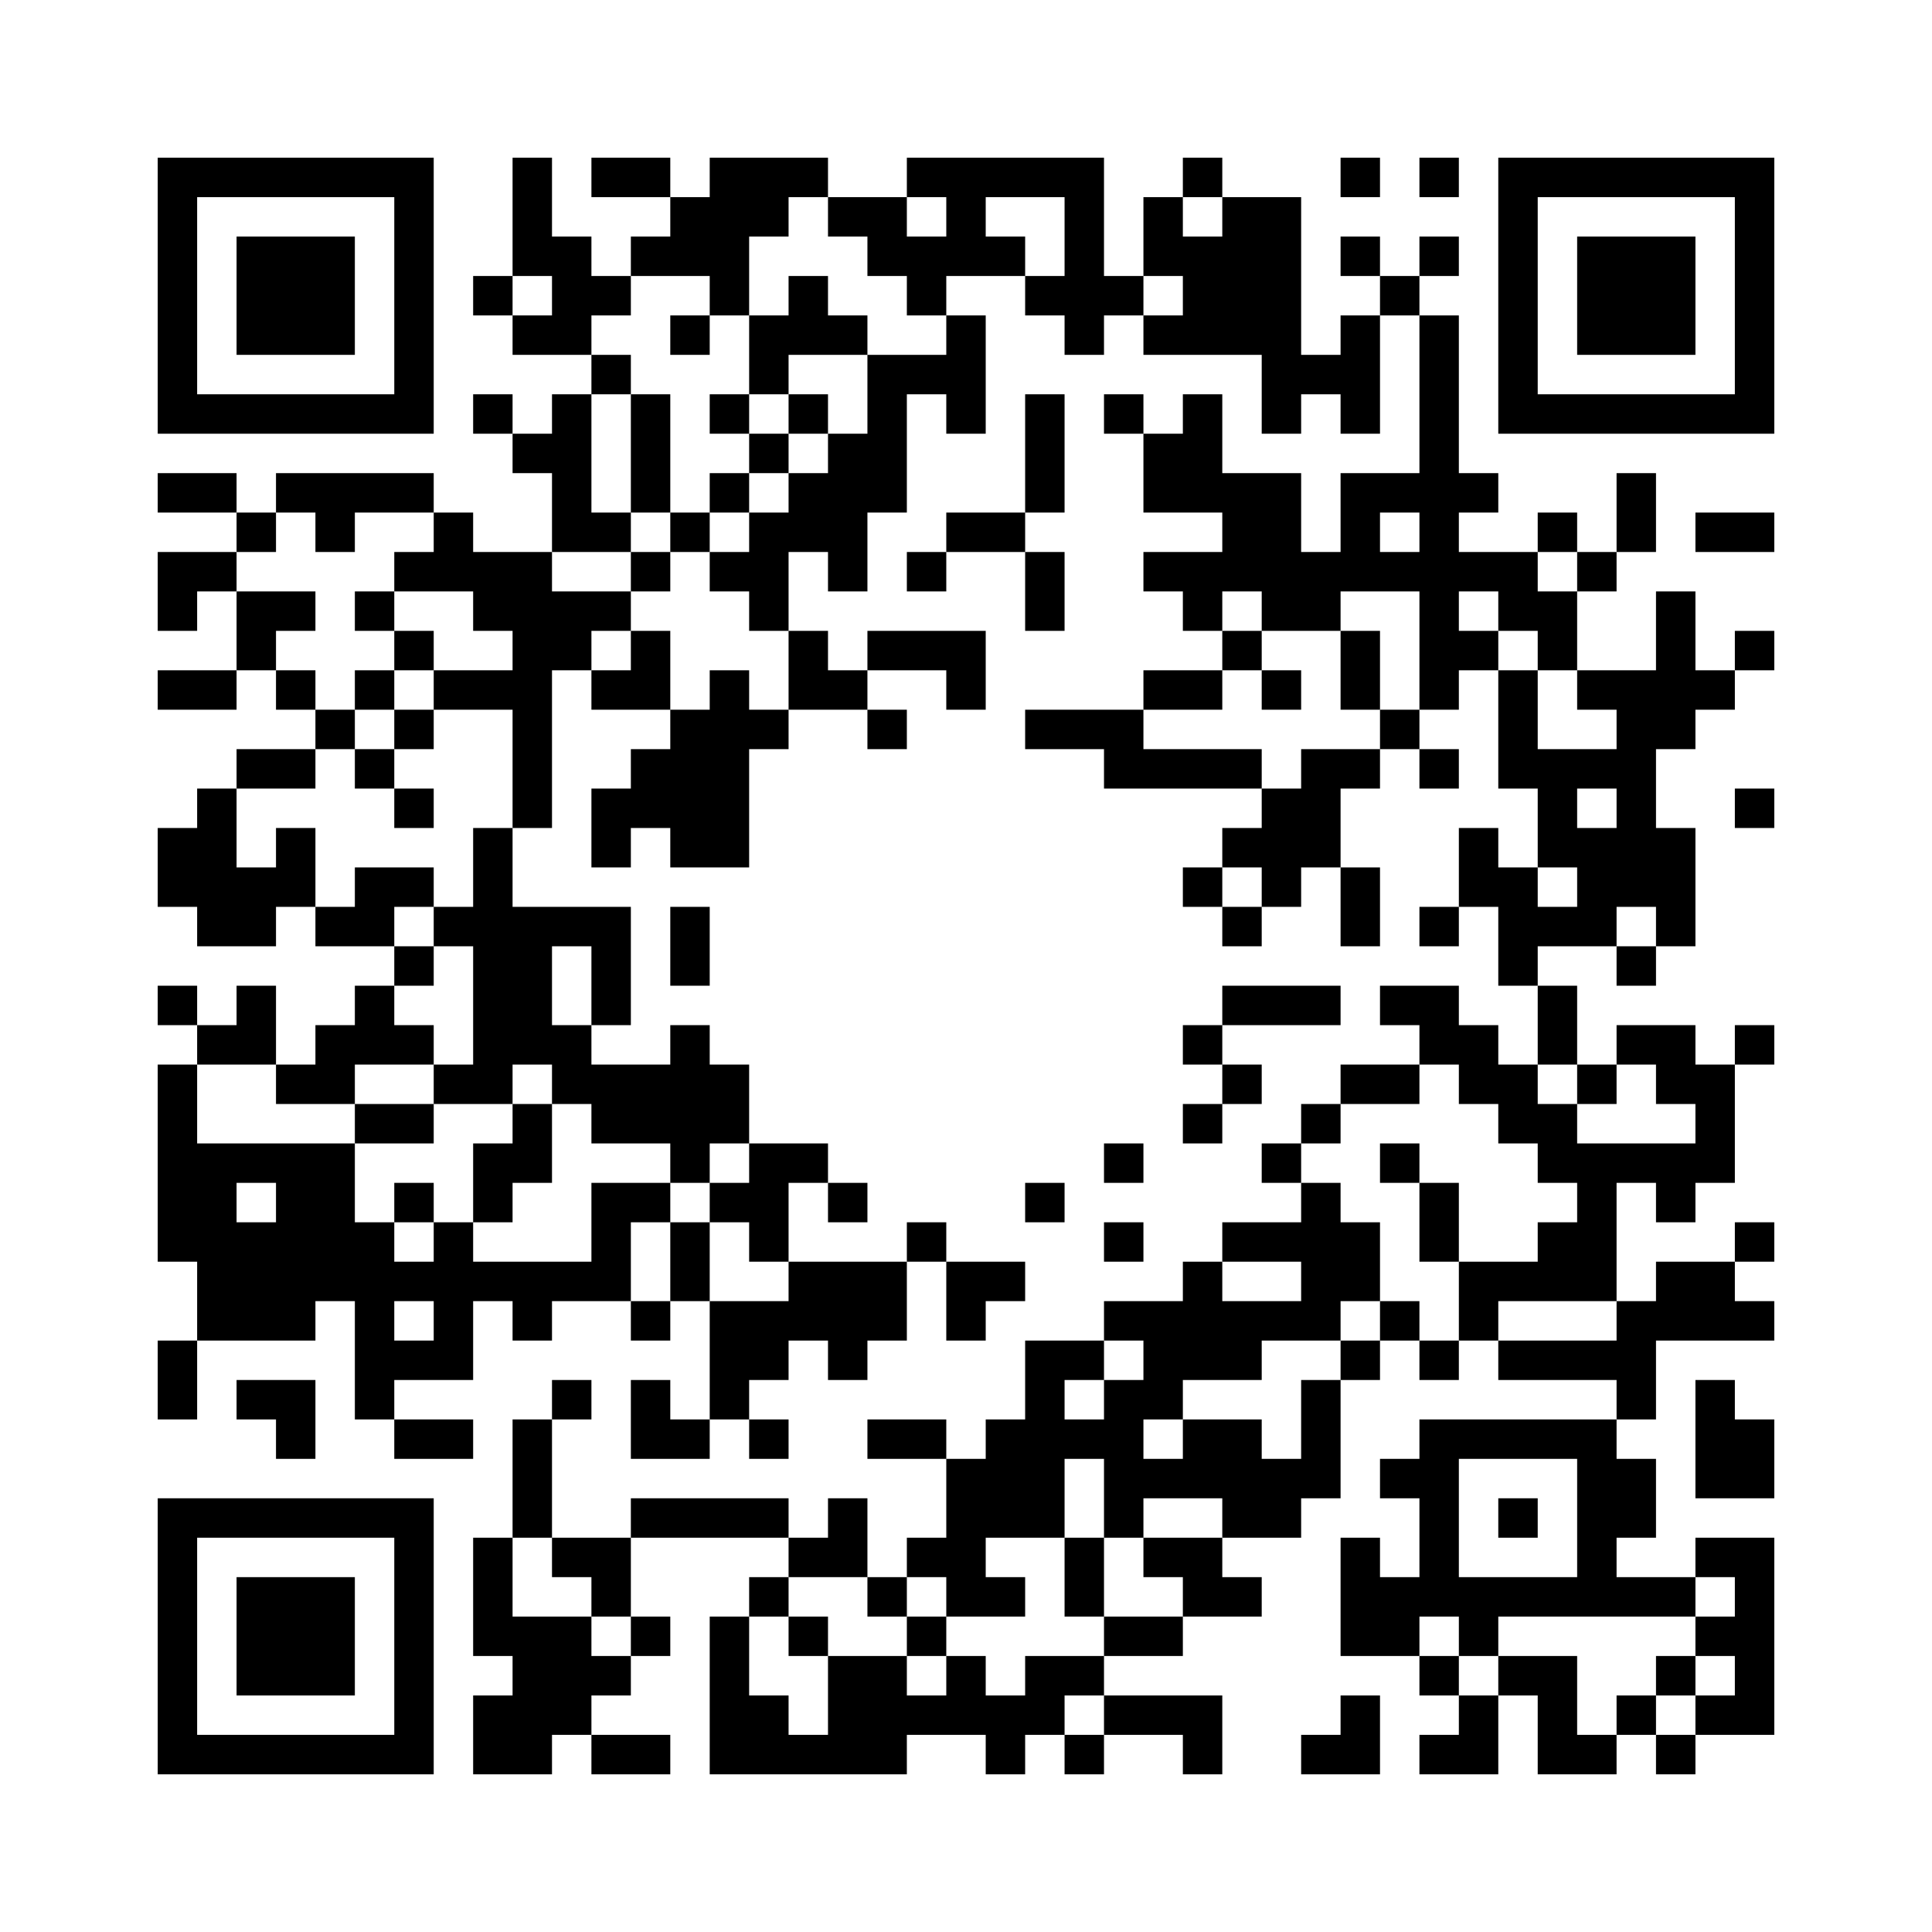
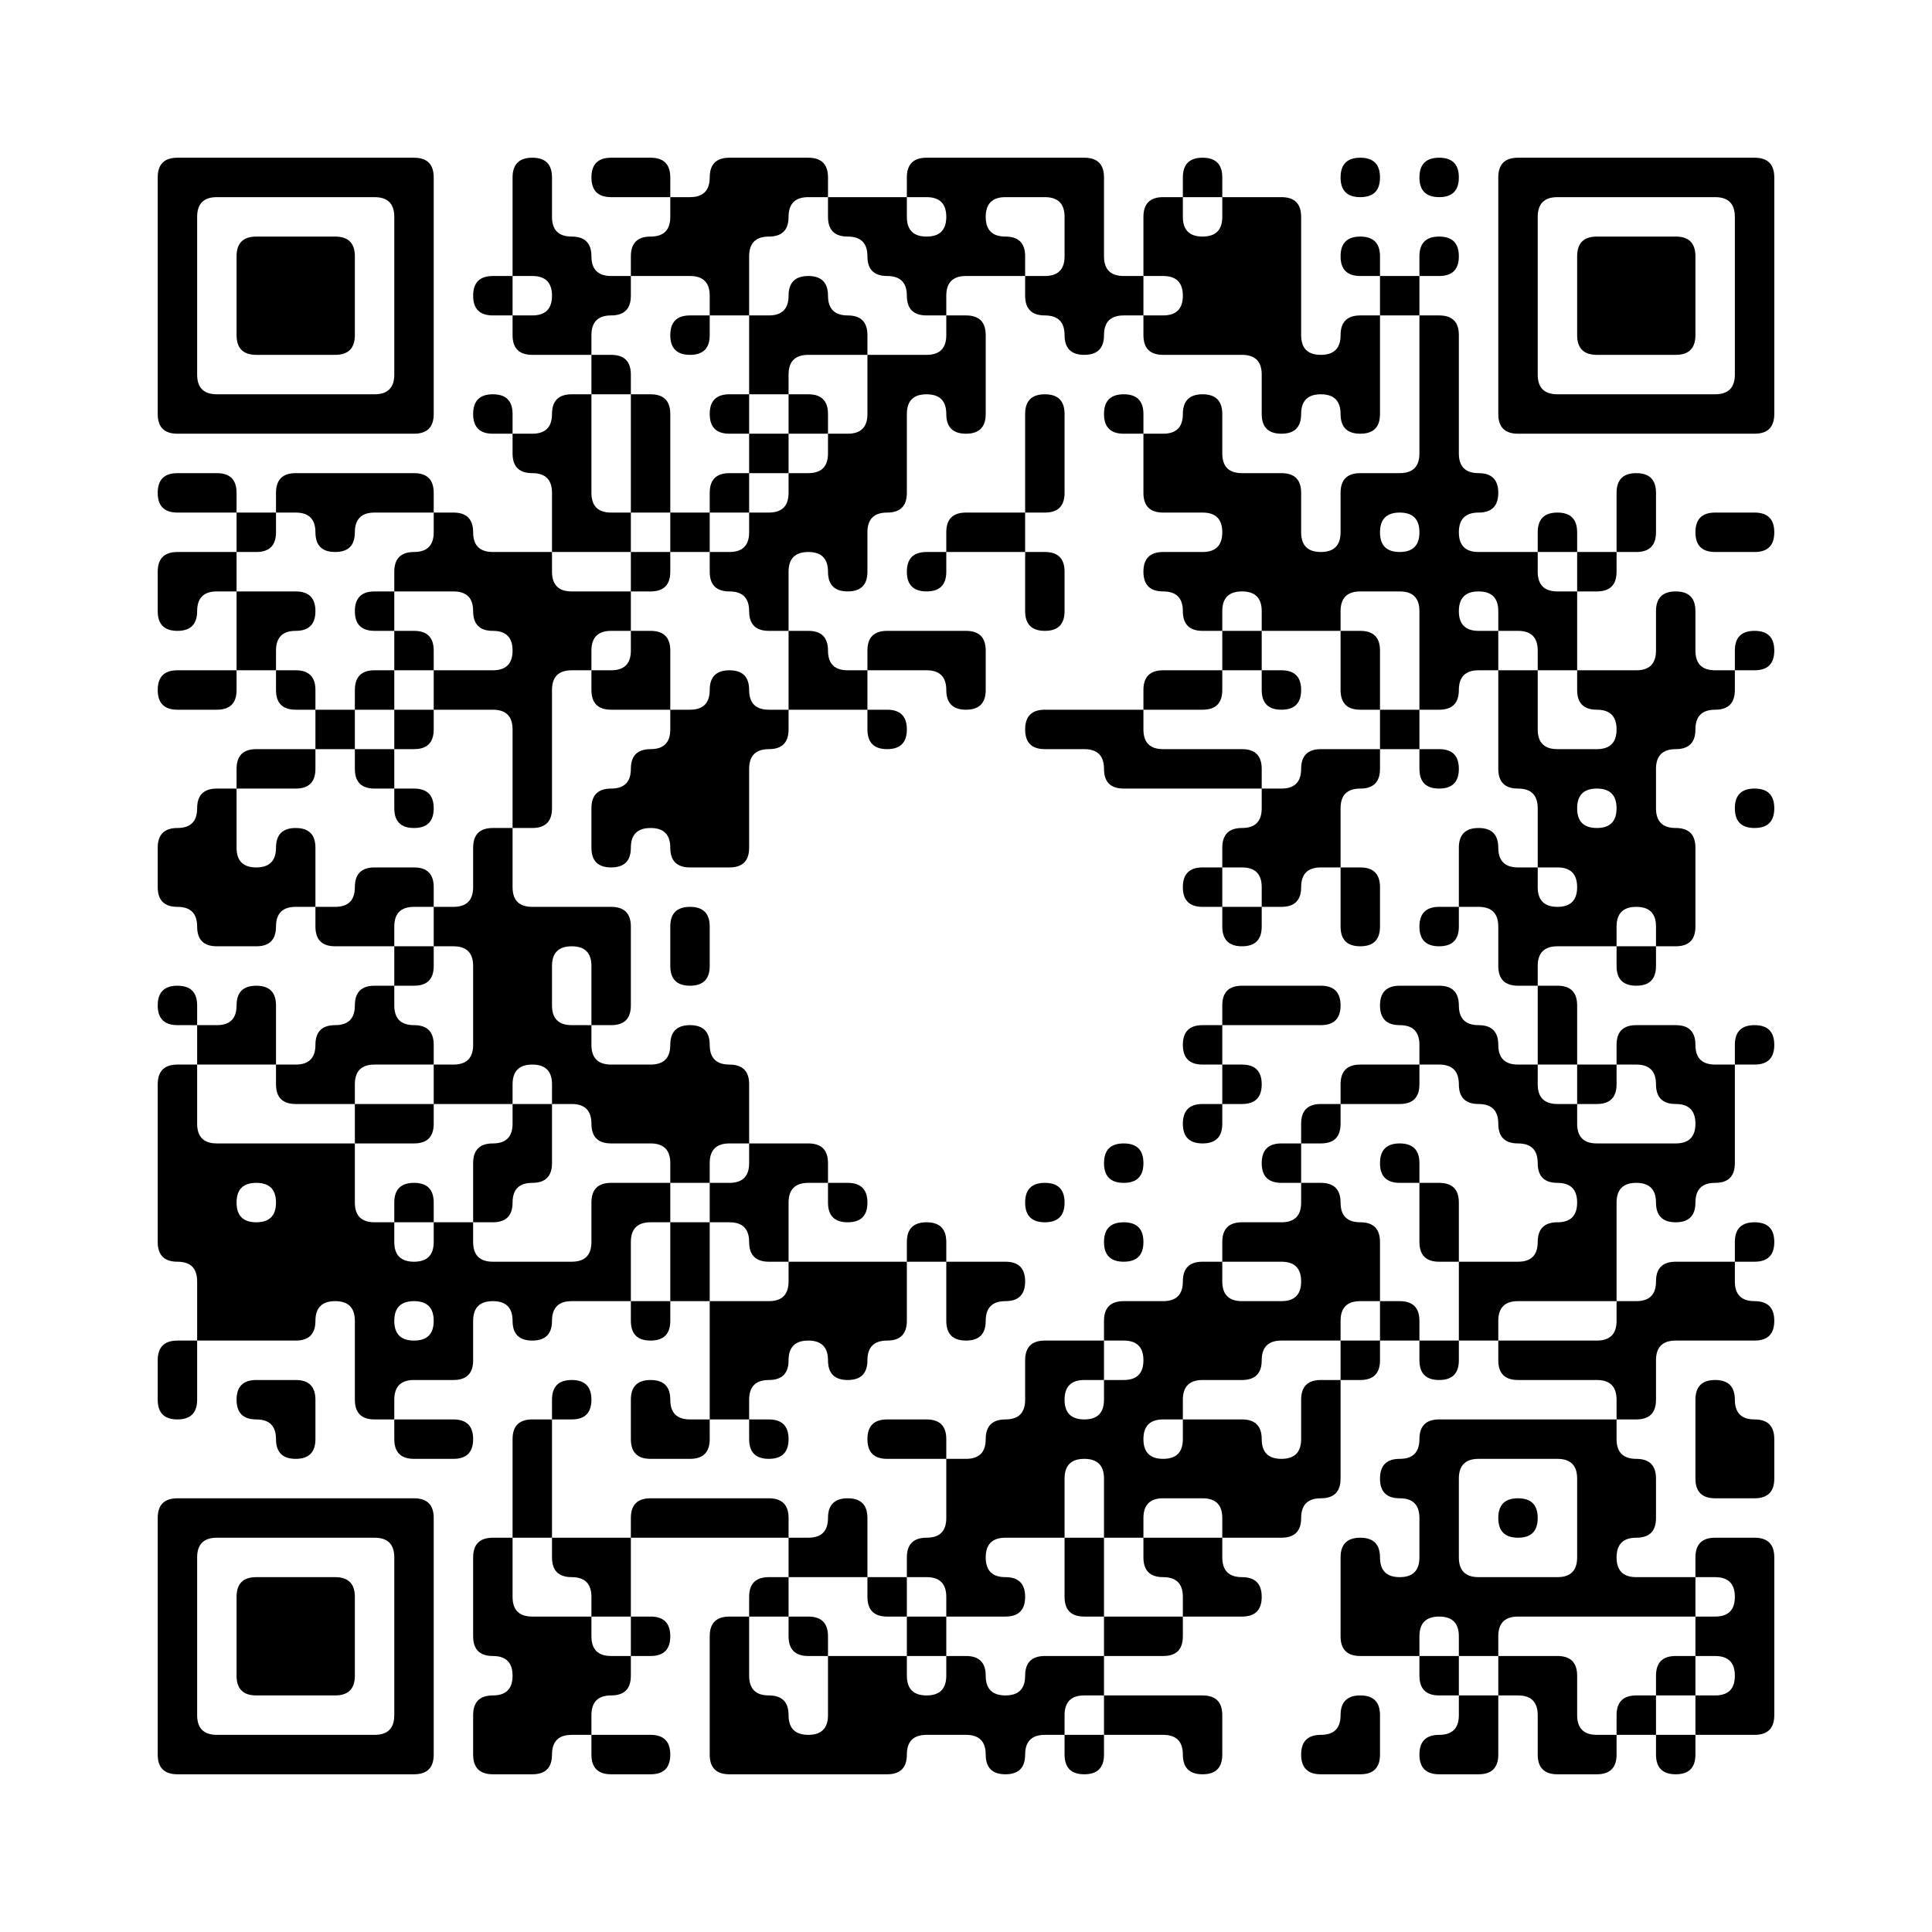
<svg xmlns="http://www.w3.org/2000/svg" version="1.1" viewBox="-4 -4 49 49" width="128" height="128">
  <rect x="-5" y="-5" width="51" height="51" style="fill:#fff" />
-   <path style="fill-rule:evenodd" d="M0 0h7v7h-7zM9 0h1v2h1v1h3v2h-1v-1h3v-1h1v1h1v3h-4v-1h3v2h-3v3h1v1h2v1h3v1h1v-2h-3v3h1v-1h-4v-1h-1v1h-3v-2h2v3h-1v1h-1v2h1v-1h1v1h2v-3h1v-5h1v1h1v-2h1v-3h1v1h1v-3h-2v-1h-1v-1h-1v-2h-3v1h-3v-1h2v2h-1v2h-1v5h5v-4h4v-2h3v-2h-2v1h1v2h1v1h1v-1h2v-1h-2v-3h-5v2h1v-1h-4v1h-1v8h-7v-1h-3v1h-1v-1h-4v-1h2v6h-2v-1h4v3h-3v1h-1v2h1v1h2v-1h2v-1h2v3h-2v1h-1v1h-4v5h1v4h-1v-2h4v-1h1v3h3v1h-2v-2h2v-2h1v1h1v-1h6v-3h2v1h-1v-2h-3v8h-2v-2h1v1h3v1h-1v-2h1v-1h1v1h1v-1h1v-3h1v3h1v-1h1v-1h-7v-1h-3v3h1v-5h-2v-1h-8v-3h-1v1h-2v-1h1v4h6v-3h-1v-3h2v-2h2v-4h2v-8h-3zM26 0h1v2h-1zM30 0h1v1h-1zM32 0h1v1h-1zM34 0h7v7h-7zM1 1h5v5h-5zM25 1h4v4h1v-1h3v4h1v1h-1v1h5v-2h-1v3h-2v-2h1v5h1v1h-2v-3h-2v-1h1v5h1v3h1v-1h-2v-1h-1v3h-1v-1h2v2h2v4h3v-1h-1v-1h-4v-1h-1v-1h-2v1h1v2h-3v3h-2v2h2v-1h-3v1h-2v3h-1v-1h2v-1h-3v2h-1v1h-3v-1h2v3h-1v4h1v-3h-5v3h1v1h1v-3h-3v4h5v-1h2v1h1v-1h4v1h1v-2h-4v2h1v-8h-1v4h5v-1h-1v-2h-2v2h1v2h-4v1h-1v-1h-5v-4h-4v5h-1v2h2v-1h-3v1h-2v-2h1v-1h-1v-3h9v-1h1v3h4v-1h-1v-1h8v-1h1v-5h2v2h1v-5h-2v-1h1v3h3v-1h1v-1h-1v-1h-1v-1h-1v-1h-3v2h-2v1h2v1h1v4h-2v2h-1v-1h-3v1h1v-2h2v-1h9v-4h1v1h1v-1h1v-4h1v1h-2v-1h-2v2h-2v-4h4v-3h-1v-2h1v-1h1v-2h1v1h-2v-2h-1v2h-5v1h-3v-3h2v5h1v-1h-4v1h-5v-1h-2v-1h5v-3h1v3h1v-1h-4v2h3v2h-1v3h1v-2h-2v1h3v-1h2v2h-1v-4h1v-4h-5v-1h-1v-1h2v-1h-2v-3h-1v1h2v-1h1v2h2v2h1v-2h2v-6h1v1h-3v-1h1v5h-1v-1h-1v1h-1v-2h-3zM35 1h5v5h-5zM2 2h3v3h-3zM36 2h3v3h-3zM8 3h2v1h-2zM8 6h1v2h1v3h3v-5h-3v1h-2zM22 6h1v3h-3v2h-1v-1h4v2h-1zM3 8h4v2h-1v7h1v-1h-2v-3h4v-1h-1v-1h-3v1h2v3h-5v3h1v-1h1v3h4v3h-3v4h4v-1h1v-3h-1v2h-1v3h3v-2h4v-3h-1v-1h-1v1h-2v-3h-1v2h2v-3h-3v-5h-6v-2h1v-1h-3v1h-1v-2h3zM31 9h1v1h-1zM39 9h2v1h-2zM36 16h1v1h-1zM40 16h1v1h-1zM13 19h1v2h-1zM37 19h1v2h-1zM27 21h3v1h-4v1h2v1h-2v1h1zM24 25h1v1h-1zM2 26h1v1h-1zM6 26h1v2h-1zM22 26h1v1h-1zM24 27h1v1h-1zM40 27h1v1h-3v1h-4v2h3v2h1v2h-1v1h3v1h-6v4h-2v-1h1v-3h-1v2h3v2h2v-2h3v-1h-2v3h1v-6h2v5h-5v-2h-6v-3h1v1h1v-2h-1v-1h1v-1h6v-2h3v-1h-1zM6 29h1v1h-1zM2 31h2v2h-1v-1h-1zM10 31h1v1h-2v5h4v1h-2v-2h-1zM39 31h1v1h1v2h-2zM33 33h3v3h-3zM0 34h7v7h-7zM34 34h1v1h-1zM1 35h5v5h-5zM2 36h3v3h-3zM30 39h1v2h-2v-1h1z" />
+   <path style="fill-rule:evenodd" d="M0 0.5q0-.5 .5-.5h6q.5 0 .5 .5v6q0 .5-.5 .5h-6q-.5 0-.5-.5zM9 0.5q0-.5 .5-.5h0q.5 0 .5 .5v1q0 .5 .5 .5h0q.5 0 .5 .5v0q0 .5 .5 .5h2q.5 0 .5 .5v1q0 .5-.5 .5h0q-.5 0-.5-.5v0q0-.5 .5-.5h2q.5 0 .5-.5v0q0-.5 .5-.5h0q.5 0 .5 .5v0q0 .5 .5 .5h0q.5 0 .5 .5v2q0 .5-.5 .5h-3q-.5 0-.5-.5v0q0-.5 .5-.5h2q.5 0 .5 .5v1q0 .5-.5 .5h-2q-.5 0-.5 .5v2q0 .5 .5 .5h0q.5 0 .5 .5v0q0 .5 .5 .5h1q.5 0 .5 .5v0q0 .5 .5 .5h2q.5 0 .5 .5v0q0 .5 .5 .5h0q.5 0 .5-.5v-1q0-.5-.5-.5h-2q-.5 0-.5 .5v2q0 .5 .5 .5h0q.5 0 .5-.5v0q0-.5-.5-.5h-3q-.5 0-.5-.5v0q0-.5-.5-.5h0q-.5 0-.5 .5v0q0 .5-.5 .5h-2q-.5 0-.5-.5v-1q0-.5 .5-.5h1q.5 0 .5 .5v2q0 .5-.5 .5h0q-.5 0-.5 .5v0q0 .5-.5 .5h0q-.5 0-.5 .5v1q0 .5 .5 .5h0q.5 0 .5-.5v0q0-.5 .5-.5h0q.5 0 .5 .5v0q0 .5 .5 .5h1q.5 0 .5-.5v-2q0-.5 .5-.5h0q.5 0 .5-.5v-4q0-.5 .5-.5h0q.5 0 .5 .5v0q0 .5 .5 .5h0q.5 0 .5-.5v-1q0-.5 .5-.5h0q.5 0 .5-.5v-2q0-.5 .5-.5h0q.5 0 .5 .5v0q0 .5 .5 .5h0q.5 0 .5-.5v-2q0-.5-.5-.5h-1q-.5 0-.5-.5v0q0-.5-.5-.5h0q-.5 0-.5-.5v0q0-.5-.5-.5h0q-.5 0-.5-.5v-1q0-.5-.5-.5h-2q-.5 0-.5 .5v0q0 .5-.5 .5h-2q-.5 0-.5-.5v0q0-.5 .5-.5h1q.5 0 .5 .5v1q0 .5-.5 .5h0q-.5 0-.5 .5v1q0 .5-.5 .5h0q-.5 0-.5 .5v4q0 .5 .5 .5h4q.5 0 .5-.5v-3q0-.5 .5-.5h3q.5 0 .5-.5v-1q0-.5 .5-.5h2q.5 0 .5-.5v-1q0-.5-.5-.5h-1q-.5 0-.5 .5v0q0 .5 .5 .5h0q.5 0 .5 .5v1q0 .5 .5 .5h0q.5 0 .5 .5v0q0 .5 .5 .5h0q.5 0 .5-.5v0q0-.5 .5-.5h1q.5 0 .5-.5v0q0-.5-.5-.5h-1q-.5 0-.5-.5v-2q0-.5-.5-.5h-4q-.5 0-.5 .5v1q0 .5 .5 .5h0q.5 0 .5-.5v0q0-.5-.5-.5h-3q-.5 0-.5 .5v0q0 .5-.5 .5h0q-.5 0-.5 .5v7q0 .5-.5 .5h-6q-.5 0-.5-.5v0q0-.5-.5-.5h-2q-.5 0-.5 .5v0q0 .5-.5 .5h0q-.5 0-.5-.5v0q0-.5-.5-.5h-3q-.5 0-.5-.5v0q0-.5 .5-.5h1q.5 0 .5 .5v5q0 .5-.5 .5h-1q-.5 0-.5-.5v0q0-.5 .5-.5h3q.5 0 .5 .5v2q0 .5-.5 .5h-2q-.5 0-.5 .5v0q0 .5-.5 .5h0q-.5 0-.5 .5v1q0 .5 .5 .5h0q.5 0 .5 .5v0q0 .5 .5 .5h1q.5 0 .5-.5v0q0-.5 .5-.5h1q.5 0 .5-.5v0q0-.5 .5-.5h1q.5 0 .5 .5v2q0 .5-.5 .5h-1q-.5 0-.5 .5v0q0 .5-.5 .5h0q-.5 0-.5 .5v0q0 .5-.5 .5h-3q-.5 0-.5 .5v4q0 .5 .5 .5h0q.5 0 .5 .5v3q0 .5-.5 .5h0q-.5 0-.5-.5v-1q0-.5 .5-.5h3q.5 0 .5-.5v0q0-.5 .5-.5h0q.5 0 .5 .5v2q0 .5 .5 .5h2q.5 0 .5 .5v0q0 .5-.5 .5h-1q-.5 0-.5-.5v-1q0-.5 .5-.5h1q.5 0 .5-.5v-1q0-.5 .5-.5h0q.5 0 .5 .5v0q0 .5 .5 .5h0q.5 0 .5-.5v0q0-.5 .5-.5h5q.5 0 .5-.5v-2q0-.5 .5-.5h1q.5 0 .5 .5v0q0 .5-.5 .5h0q-.5 0-.5-.5v-1q0-.5-.5-.5h-2q-.5 0-.5 .5v7q0 .5-.5 .5h-1q-.5 0-.5-.5v-1q0-.5 .5-.5h0q.5 0 .5 .5v0q0 .5 .5 .5h2q.5 0 .5 .5v0q0 .5-.5 .5h0q-.5 0-.5-.5v-1q0-.5 .5-.5h0q.5 0 .5-.5v0q0-.5 .5-.5h0q.5 0 .5 .5v0q0 .5 .5 .5h0q.5 0 .5-.5v0q0-.5 .5-.5h0q.5 0 .5-.5v-2q0-.5 .5-.5h0q.5 0 .5 .5v2q0 .5 .5 .5h0q.5 0 .5-.5v0q0-.5 .5-.5h0q.5 0 .5-.5v0q0-.5-.5-.5h-6q-.5 0-.5-.5v0q0-.5-.5-.5h-2q-.5 0-.5 .5v2q0 .5 .5 .5h0q.5 0 .5-.5v-4q0-.5-.5-.5h-1q-.5 0-.5-.5v0q0-.5-.5-.5h-7q-.5 0-.5-.5v-2q0-.5-.5-.5h0q-.5 0-.5 .5v0q0 .5-.5 .5h-1q-.5 0-.5-.5v0q0-.5 .5-.5h0q.5 0 .5 .5v3q0 .5 .5 .5h5q.5 0 .5-.5v-2q0-.5-.5-.5h0q-.5 0-.5-.5v-2q0-.5 .5-.5h1q.5 0 .5-.5v-1q0-.5 .5-.5h1q.5 0 .5-.5v-3q0-.5 .5-.5h1q.5 0 .5-.5v-7q0-.5-.5-.5h-2q-.5 0-.5-.5zM26 0.5q0-.5 .5-.5h0q.5 0 .5 .5v1q0 .5-.5 .5h0q-.5 0-.5-.5zM30 0.5q0-.5 .5-.5h0q.5 0 .5 .5v0q0 .5-.5 .5h0q-.5 0-.5-.5zM32 0.5q0-.5 .5-.5h0q.5 0 .5 .5v0q0 .5-.5 .5h0q-.5 0-.5-.5zM34 0.5q0-.5 .5-.5h6q.5 0 .5 .5v6q0 .5-.5 .5h-6q-.5 0-.5-.5zM1 1.5q0-.5 .5-.5h4q.5 0 .5 .5v4q0 .5-.5 .5h-4q-.5 0-.5-.5zM25 1.5q0-.5 .5-.5h3q.5 0 .5 .5v3q0 .5 .5 .5h0q.5 0 .5-.5v0q0-.5 .5-.5h2q.5 0 .5 .5v3q0 .5 .5 .5h0q.5 0 .5 .5v0q0 .5-.5 .5h0q-.5 0-.5 .5v0q0 .5 .5 .5h4q.5 0 .5-.5v-1q0-.5-.5-.5h0q-.5 0-.5 .5v2q0 .5-.5 .5h-1q-.5 0-.5-.5v-1q0-.5 .5-.5h0q.5 0 .5 .5v4q0 .5 .5 .5h0q.5 0 .5 .5v0q0 .5-.5 .5h-1q-.5 0-.5-.5v-2q0-.5-.5-.5h-1q-.5 0-.5-.5v0q0-.5 .5-.5h0q.5 0 .5 .5v4q0 .5 .5 .5h0q.5 0 .5 .5v2q0 .5 .5 .5h0q.5 0 .5-.5v0q0-.5-.5-.5h-1q-.5 0-.5-.5v0q0-.5-.5-.5h0q-.5 0-.5 .5v2q0 .5-.5 .5h0q-.5 0-.5-.5v0q0-.5 .5-.5h1q.5 0 .5 .5v1q0 .5 .5 .5h1q.5 0 .5 .5v3q0 .5 .5 .5h2q.5 0 .5-.5v0q0-.5-.5-.5h0q-.5 0-.5-.5v0q0-.5-.5-.5h-3q-.5 0-.5-.5v0q0-.5-.5-.5h0q-.5 0-.5-.5v0q0-.5-.5-.5h-1q-.5 0-.5 .5v0q0 .5 .5 .5h0q.5 0 .5 .5v1q0 .5-.5 .5h-2q-.5 0-.5 .5v2q0 .5-.5 .5h-1q-.5 0-.5 .5v1q0 .5 .5 .5h1q.5 0 .5-.5v0q0-.5-.5-.5h-2q-.5 0-.5 .5v0q0 .5-.5 .5h-1q-.5 0-.5 .5v2q0 .5-.5 .5h0q-.5 0-.5-.5v0q0-.5 .5-.5h1q.5 0 .5-.5v0q0-.5-.5-.5h-2q-.5 0-.5 .5v1q0 .5-.5 .5h0q-.5 0-.5 .5v0q0 .5-.5 .5h-2q-.5 0-.5-.5v0q0-.5 .5-.5h1q.5 0 .5 .5v2q0 .5-.5 .5h0q-.5 0-.5 .5v3q0 .5 .5 .5h0q.5 0 .5-.5v-2q0-.5-.5-.5h-4q-.5 0-.5 .5v2q0 .5 .5 .5h0q.5 0 .5 .5v0q0 .5 .5 .5h0q.5 0 .5-.5v-2q0-.5-.5-.5h-2q-.5 0-.5 .5v3q0 .5 .5 .5h4q.5 0 .5-.5v0q0-.5 .5-.5h1q.5 0 .5 .5v0q0 .5 .5 .5h0q.5 0 .5-.5v0q0-.5 .5-.5h3q.5 0 .5 .5v0q0 .5 .5 .5h0q.5 0 .5-.5v-1q0-.5-.5-.5h-3q-.5 0-.5 .5v1q0 .5 .5 .5h0q.5 0 .5-.5v-7q0-.5-.5-.5h0q-.5 0-.5 .5v3q0 .5 .5 .5h4q.5 0 .5-.5v0q0-.5-.5-.5h0q-.5 0-.5-.5v-1q0-.5-.5-.5h-1q-.5 0-.5 .5v1q0 .5 .5 .5h0q.5 0 .5 .5v1q0 .5-.5 .5h-3q-.5 0-.5 .5v0q0 .5-.5 .5h0q-.5 0-.5-.5v0q0-.5-.5-.5h-4q-.5 0-.5-.5v-3q0-.5-.5-.5h-3q-.5 0-.5 .5v4q0 .5-.5 .5h0q-.5 0-.5 .5v1q0 .5 .5 .5h1q.5 0 .5-.5v0q0-.5-.5-.5h-2q-.5 0-.5 .5v0q0 .5-.5 .5h-1q-.5 0-.5-.5v-1q0-.5 .5-.5h0q.5 0 .5-.5v0q0-.5-.5-.5h0q-.5 0-.5-.5v-2q0-.5 .5-.5h8q.5 0 .5-.5v0q0-.5 .5-.5h0q.5 0 .5 .5v2q0 .5 .5 .5h3q.5 0 .5-.5v0q0-.5-.5-.5h0q-.5 0-.5-.5v0q0-.5 .5-.5h7q.5 0 .5-.5v0q0-.5 .5-.5h0q.5 0 .5-.5v-4q0-.5 .5-.5h1q.5 0 .5 .5v1q0 .5 .5 .5h0q.5 0 .5-.5v-4q0-.5-.5-.5h-1q-.5 0-.5-.5v0q0-.5 .5-.5h0q.5 0 .5 .5v2q0 .5 .5 .5h2q.5 0 .5-.5v0q0-.5 .5-.5h0q.5 0 .5-.5v0q0-.5-.5-.5h0q-.5 0-.5-.5v0q0-.5-.5-.5h0q-.5 0-.5-.5v0q0-.5-.5-.5h0q-.5 0-.5-.5v0q0-.5-.5-.5h-2q-.5 0-.5 .5v1q0 .5-.5 .5h-1q-.5 0-.5 .5v0q0 .5 .5 .5h1q.5 0 .5 .5v0q0 .5 .5 .5h0q.5 0 .5 .5v3q0 .5-.5 .5h-1q-.5 0-.5 .5v1q0 .5-.5 .5h0q-.5 0-.5-.5v0q0-.5-.5-.5h-2q-.5 0-.5 .5v0q0 .5 .5 .5h0q.5 0 .5-.5v-1q0-.5 .5-.5h1q.5 0 .5-.5v0q0-.5 .5-.5h8q.5 0 .5-.5v-3q0-.5 .5-.5h0q.5 0 .5 .5v0q0 .5 .5 .5h0q.5 0 .5-.5v0q0-.5 .5-.5h0q.5 0 .5-.5v-3q0-.5 .5-.5h0q.5 0 .5 .5v0q0 .5-.5 .5h-1q-.5 0-.5-.5v0q0-.5-.5-.5h-1q-.5 0-.5 .5v1q0 .5-.5 .5h-1q-.5 0-.5-.5v-3q0-.5 .5-.5h3q.5 0 .5-.5v-2q0-.5-.5-.5h0q-.5 0-.5-.5v-1q0-.5 .5-.5h0q.5 0 .5-.5v0q0-.5 .5-.5h0q.5 0 .5-.5v-1q0-.5 .5-.5h0q.5 0 .5 .5v0q0 .5-.5 .5h-1q-.5 0-.5-.5v-1q0-.5-.5-.5h0q-.5 0-.5 .5v1q0 .5-.5 .5h-4q-.5 0-.5 .5v0q0 .5-.5 .5h-2q-.5 0-.5-.5v-2q0-.5 .5-.5h1q.5 0 .5 .5v4q0 .5 .5 .5h0q.5 0 .5-.5v0q0-.5-.5-.5h-3q-.5 0-.5 .5v0q0 .5-.5 .5h-4q-.5 0-.5-.5v0q0-.5-.5-.5h-1q-.5 0-.5-.5v0q0-.5 .5-.5h4q.5 0 .5-.5v-2q0-.5 .5-.5h0q.5 0 .5 .5v2q0 .5 .5 .5h0q.5 0 .5-.5v0q0-.5-.5-.5h-3q-.5 0-.5 .5v1q0 .5 .5 .5h2q.5 0 .5 .5v1q0 .5-.5 .5h0q-.5 0-.5 .5v2q0 .5 .5 .5h0q.5 0 .5-.5v-1q0-.5-.5-.5h-1q-.5 0-.5 .5v0q0 .5 .5 .5h2q.5 0 .5-.5v0q0-.5 .5-.5h1q.5 0 .5 .5v1q0 .5-.5 .5h0q-.5 0-.5-.5v-3q0-.5 .5-.5h0q.5 0 .5-.5v-3q0-.5-.5-.5h-4q-.5 0-.5-.5v0q0-.5-.5-.5h0q-.5 0-.5-.5v0q0-.5 .5-.5h1q.5 0 .5-.5v0q0-.5-.5-.5h-1q-.5 0-.5-.5v-2q0-.5-.5-.5h0q-.5 0-.5 .5v0q0 .5 .5 .5h1q.5 0 .5-.5v0q0-.5 .5-.5h0q.5 0 .5 .5v1q0 .5 .5 .5h1q.5 0 .5 .5v1q0 .5 .5 .5h0q.5 0 .5-.5v-1q0-.5 .5-.5h1q.5 0 .5-.5v-5q0-.5 .5-.5h0q.5 0 .5 .5v0q0 .5-.5 .5h-2q-.5 0-.5-.5v0q0-.5 .5-.5h0q.5 0 .5 .5v4q0 .5-.5 .5h0q-.5 0-.5-.5v0q0-.5-.5-.5h0q-.5 0-.5 .5v0q0 .5-.5 .5h0q-.5 0-.5-.5v-1q0-.5-.5-.5h-2q-.5 0-.5-.5zM35 1.5q0-.5 .5-.5h4q.5 0 .5 .5v4q0 .5-.5 .5h-4q-.5 0-.5-.5zM2 2.5q0-.5 .5-.5h2q.5 0 .5 .5v2q0 .5-.5 .5h-2q-.5 0-.5-.5zM36 2.5q0-.5 .5-.5h2q.5 0 .5 .5v2q0 .5-.5 .5h-2q-.5 0-.5-.5zM8 3.5q0-.5 .5-.5h1q.5 0 .5 .5v0q0 .5-.5 .5h-1q-.5 0-.5-.5zM8 6.5q0-.5 .5-.5h0q.5 0 .5 .5v1q0 .5 .5 .5h0q.5 0 .5 .5v2q0 .5 .5 .5h2q.5 0 .5-.5v-4q0-.5-.5-.5h-2q-.5 0-.5 .5v0q0 .5-.5 .5h-1q-.5 0-.5-.5zM22 6.5q0-.5 .5-.5h0q.5 0 .5 .5v2q0 .5-.5 .5h-2q-.5 0-.5 .5v1q0 .5-.5 .5h0q-.5 0-.5-.5v0q0-.5 .5-.5h3q.5 0 .5 .5v1q0 .5-.5 .5h0q-.5 0-.5-.5zM3 8.5q0-.5 .5-.5h3q.5 0 .5 .5v1q0 .5-.5 .5h0q-.5 0-.5 .5v6q0 .5 .5 .5h0q.5 0 .5-.5v0q0-.5-.5-.5h-1q-.5 0-.5-.5v-2q0-.5 .5-.5h3q.5 0 .5-.5v0q0-.5-.5-.5h0q-.5 0-.5-.5v0q0-.5-.5-.5h-2q-.5 0-.5 .5v0q0 .5 .5 .5h1q.5 0 .5 .5v2q0 .5-.5 .5h-4q-.5 0-.5 .5v2q0 .5 .5 .5h0q.5 0 .5-.5v0q0-.5 .5-.5h0q.5 0 .5 .5v2q0 .5 .5 .5h3q.5 0 .5 .5v2q0 .5-.5 .5h-2q-.5 0-.5 .5v3q0 .5 .5 .5h3q.5 0 .5-.5v0q0-.5 .5-.5h0q.5 0 .5-.5v-2q0-.5-.5-.5h0q-.5 0-.5 .5v1q0 .5-.5 .5h0q-.5 0-.5 .5v2q0 .5 .5 .5h2q.5 0 .5-.5v-1q0-.5 .5-.5h3q.5 0 .5-.5v-2q0-.5-.5-.5h0q-.5 0-.5-.5v0q0-.5-.5-.5h0q-.5 0-.5 .5v0q0 .5-.5 .5h-1q-.5 0-.5-.5v-2q0-.5-.5-.5h0q-.5 0-.5 .5v1q0 .5 .5 .5h1q.5 0 .5-.5v-2q0-.5-.5-.5h-2q-.5 0-.5-.5v-4q0-.5-.5-.5h-5q-.5 0-.5-.5v-1q0-.5 .5-.5h0q.5 0 .5-.5v0q0-.5-.5-.5h-2q-.5 0-.5 .5v0q0 .5-.5 .5h0q-.5 0-.5-.5v-1q0-.5 .5-.5h2q.5 0 .5-.5zM31 9.5q0-.5 .5-.5h0q.5 0 .5 .5v0q0 .5-.5 .5h0q-.5 0-.5-.5zM39 9.5q0-.5 .5-.5h1q.5 0 .5 .5v0q0 .5-.5 .5h-1q-.5 0-.5-.5zM36 16.5q0-.5 .5-.5h0q.5 0 .5 .5v0q0 .5-.5 .5h0q-.5 0-.5-.5zM40 16.5q0-.5 .5-.5h0q.5 0 .5 .5v0q0 .5-.5 .5h0q-.5 0-.5-.5zM13 19.5q0-.5 .5-.5h0q.5 0 .5 .5v1q0 .5-.5 .5h0q-.5 0-.5-.5zM37 19.5q0-.5 .5-.5h0q.5 0 .5 .5v1q0 .5-.5 .5h0q-.5 0-.5-.5zM27 21.5q0-.5 .5-.5h2q.5 0 .5 .5v0q0 .5-.5 .5h-3q-.5 0-.5 .5v0q0 .5 .5 .5h1q.5 0 .5 .5v0q0 .5-.5 .5h-1q-.5 0-.5 .5v0q0 .5 .5 .5h0q.5 0 .5-.5zM24 25.5q0-.5 .5-.5h0q.5 0 .5 .5v0q0 .5-.5 .5h0q-.5 0-.5-.5zM2 26.5q0-.5 .5-.5h0q.5 0 .5 .5v0q0 .5-.5 .5h0q-.5 0-.5-.5zM6 26.5q0-.5 .5-.5h0q.5 0 .5 .5v1q0 .5-.5 .5h0q-.5 0-.5-.5zM22 26.5q0-.5 .5-.5h0q.5 0 .5 .5v0q0 .5-.5 .5h0q-.5 0-.5-.5zM24 27.5q0-.5 .5-.5h0q.5 0 .5 .5v0q0 .5-.5 .5h0q-.5 0-.5-.5zM40 27.5q0-.5 .5-.5h0q.5 0 .5 .5v0q0 .5-.5 .5h-2q-.5 0-.5 .5v0q0 .5-.5 .5h-3q-.5 0-.5 .5v1q0 .5 .5 .5h2q.5 0 .5 .5v1q0 .5 .5 .5h0q.5 0 .5 .5v1q0 .5-.5 .5h0q-.5 0-.5 .5v0q0 .5 .5 .5h2q.5 0 .5 .5v0q0 .5-.5 .5h-5q-.5 0-.5 .5v3q0 .5-.5 .5h-1q-.5 0-.5-.5v0q0-.5 .5-.5h0q.5 0 .5-.5v-2q0-.5-.5-.5h0q-.5 0-.5 .5v1q0 .5 .5 .5h2q.5 0 .5 .5v1q0 .5 .5 .5h1q.5 0 .5-.5v-1q0-.5 .5-.5h2q.5 0 .5-.5v0q0-.5-.5-.5h-1q-.5 0-.5 .5v2q0 .5 .5 .5h0q.5 0 .5-.5v-5q0-.5 .5-.5h1q.5 0 .5 .5v4q0 .5-.5 .5h-4q-.5 0-.5-.5v-1q0-.5-.5-.5h-5q-.5 0-.5-.5v-2q0-.5 .5-.5h0q.5 0 .5 .5v0q0 .5 .5 .5h0q.5 0 .5-.5v-1q0-.5-.5-.5h0q-.5 0-.5-.5v0q0-.5 .5-.5h0q.5 0 .5-.5v0q0-.5 .5-.5h5q.5 0 .5-.5v-1q0-.5 .5-.5h2q.5 0 .5-.5v0q0-.5-.5-.5h0q-.5 0-.5-.5zM6 29.5q0-.5 .5-.5h0q.5 0 .5 .5v0q0 .5-.5 .5h0q-.5 0-.5-.5zM2 31.5q0-.5 .5-.5h1q.5 0 .5 .5v1q0 .5-.5 .5h0q-.5 0-.5-.5v0q0-.5-.5-.5h0q-.5 0-.5-.5zM10 31.5q0-.5 .5-.5h0q.5 0 .5 .5v0q0 .5-.5 .5h-1q-.5 0-.5 .5v4q0 .5 .5 .5h3q.5 0 .5 .5v0q0 .5-.5 .5h-1q-.5 0-.5-.5v-1q0-.5-.5-.5h0q-.5 0-.5-.5zM39 31.5q0-.5 .5-.5h0q.5 0 .5 .5v0q0 .5 .5 .5h0q.5 0 .5 .5v1q0 .5-.5 .5h-1q-.5 0-.5-.5zM33 33.5q0-.5 .5-.5h2q.5 0 .5 .5v2q0 .5-.5 .5h-2q-.5 0-.5-.5zM0 34.5q0-.5 .5-.5h6q.5 0 .5 .5v6q0 .5-.5 .5h-6q-.5 0-.5-.5zM34 34.5q0-.5 .5-.5h0q.5 0 .5 .5v0q0 .5-.5 .5h0q-.5 0-.5-.5zM1 35.5q0-.5 .5-.5h4q.5 0 .5 .5v4q0 .5-.5 .5h-4q-.5 0-.5-.5zM2 36.5q0-.5 .5-.5h2q.5 0 .5 .5v2q0 .5-.5 .5h-2q-.5 0-.5-.5zM30 39.5q0-.5 .5-.5h0q.5 0 .5 .5v1q0 .5-.5 .5h-1q-.5 0-.5-.5v0q0-.5 .5-.5h0q.5 0 .5-.5z" />
</svg>
